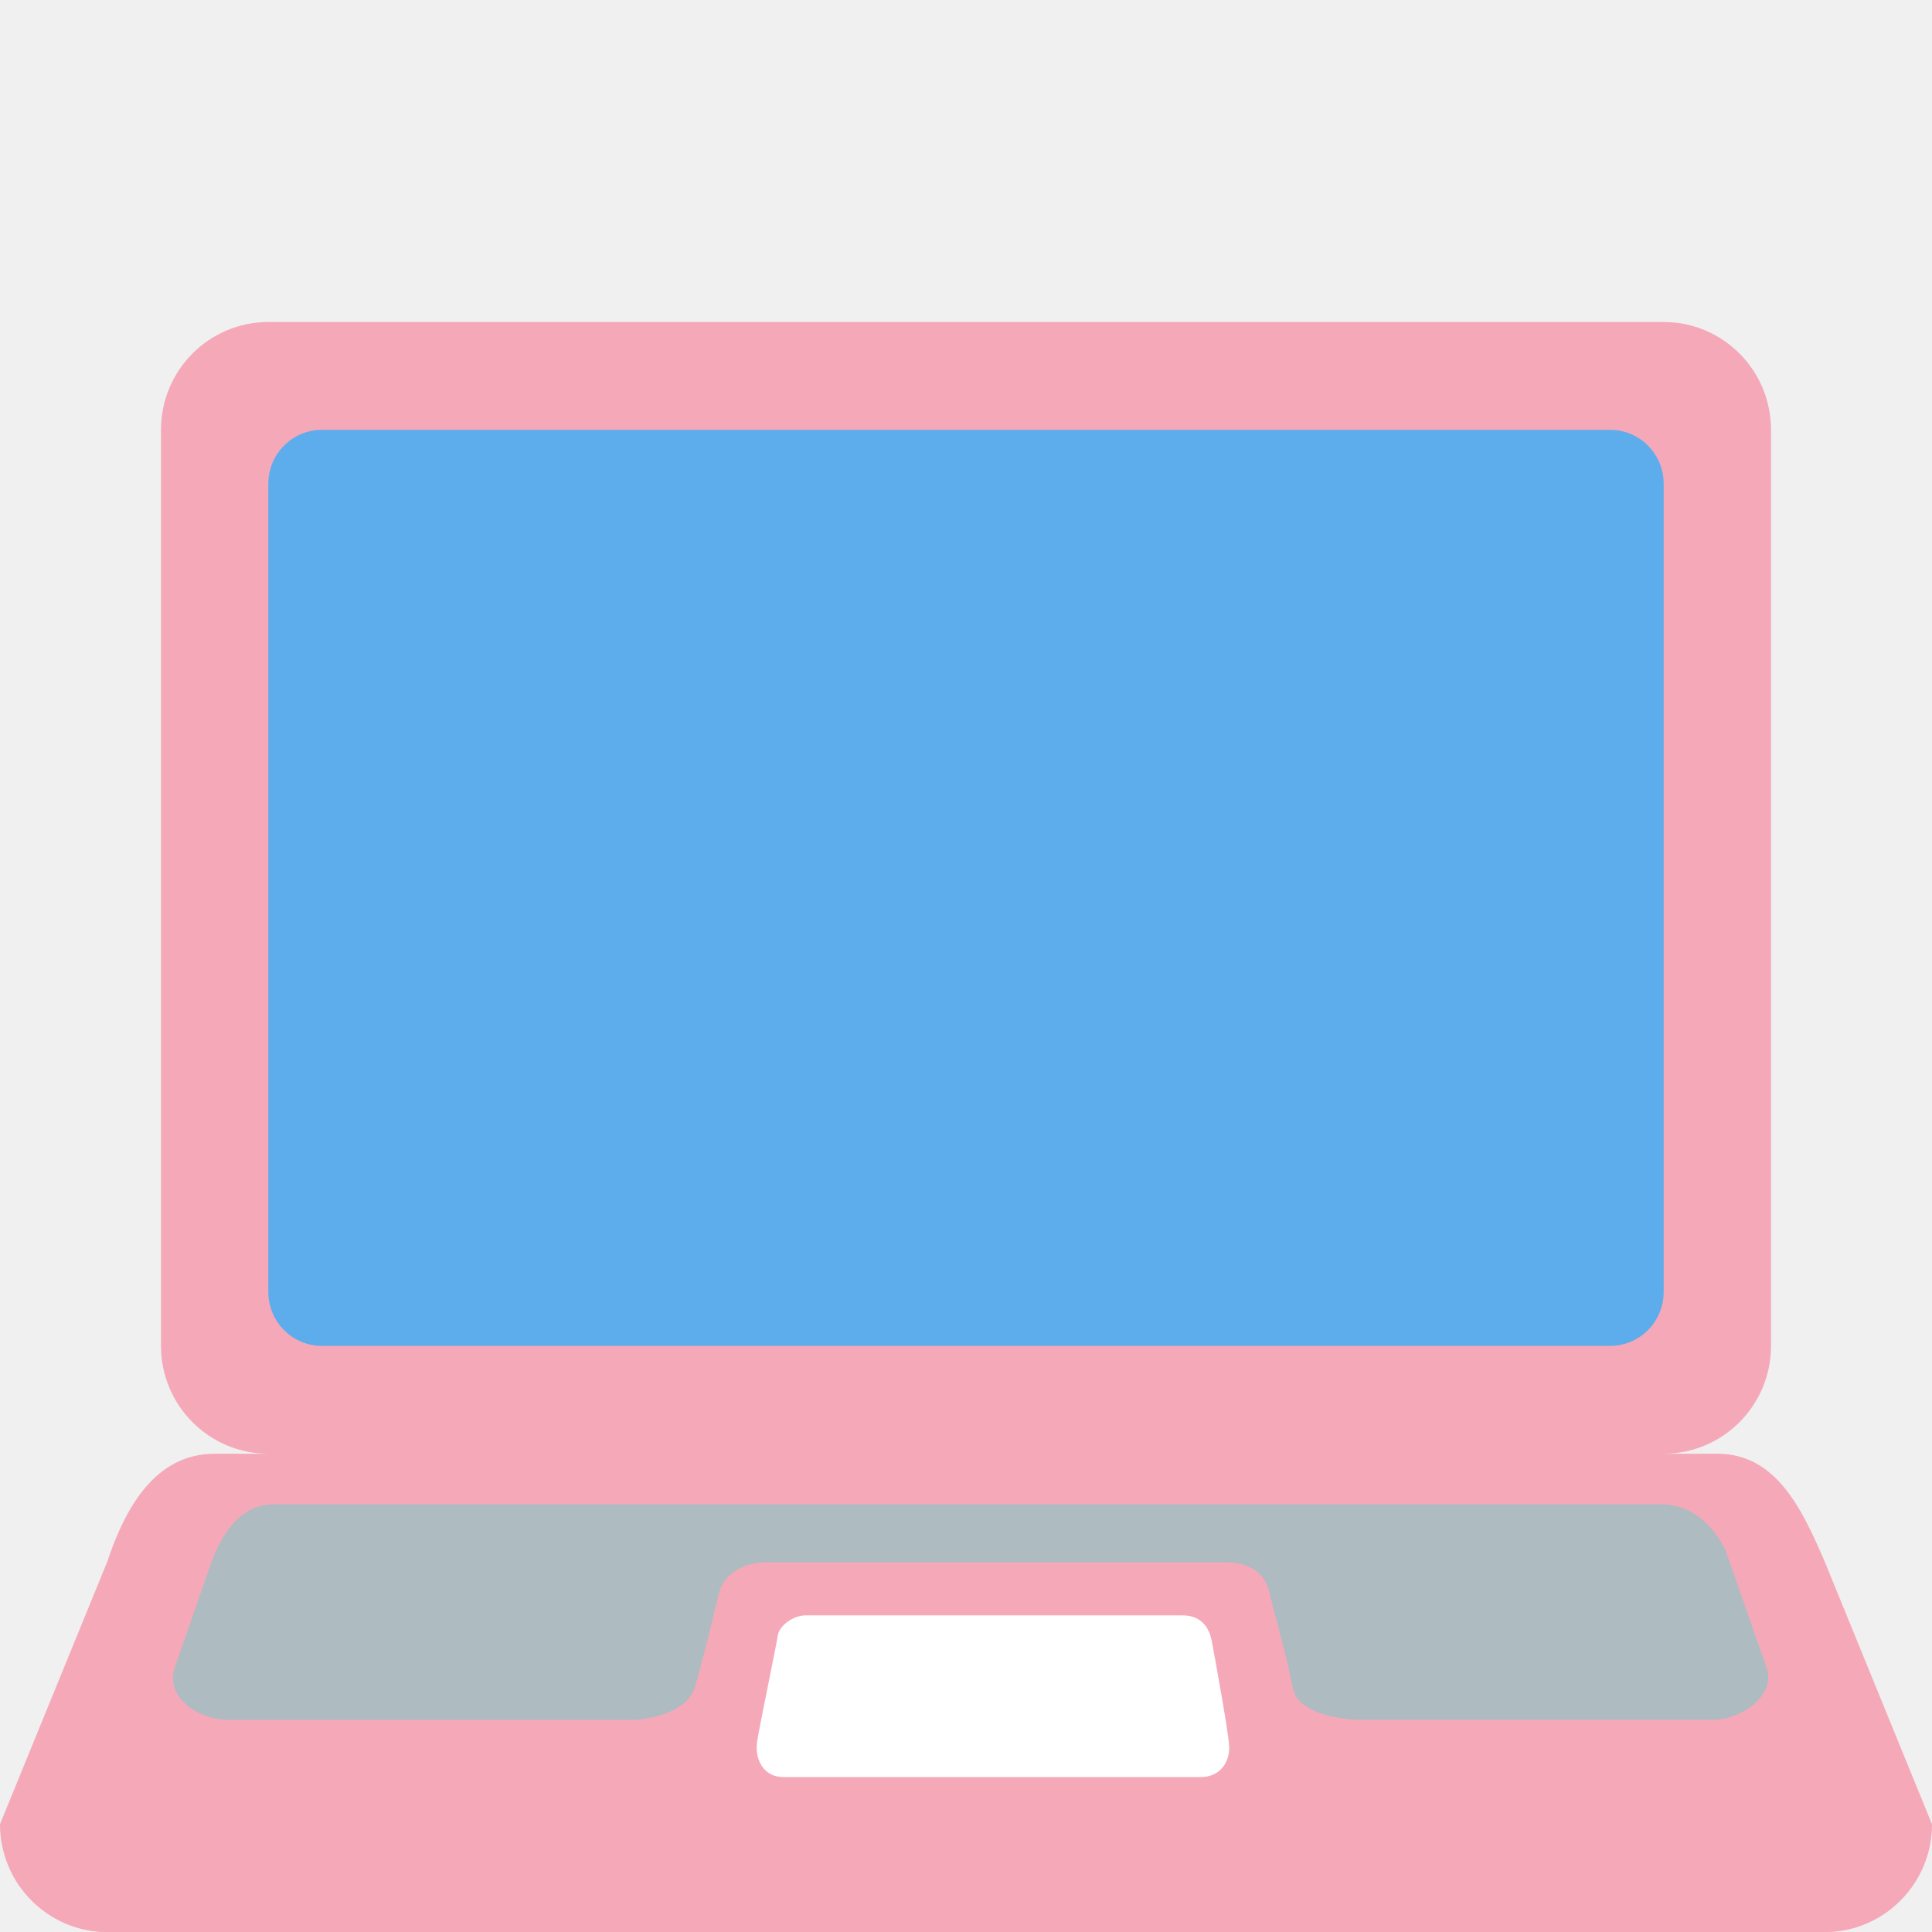
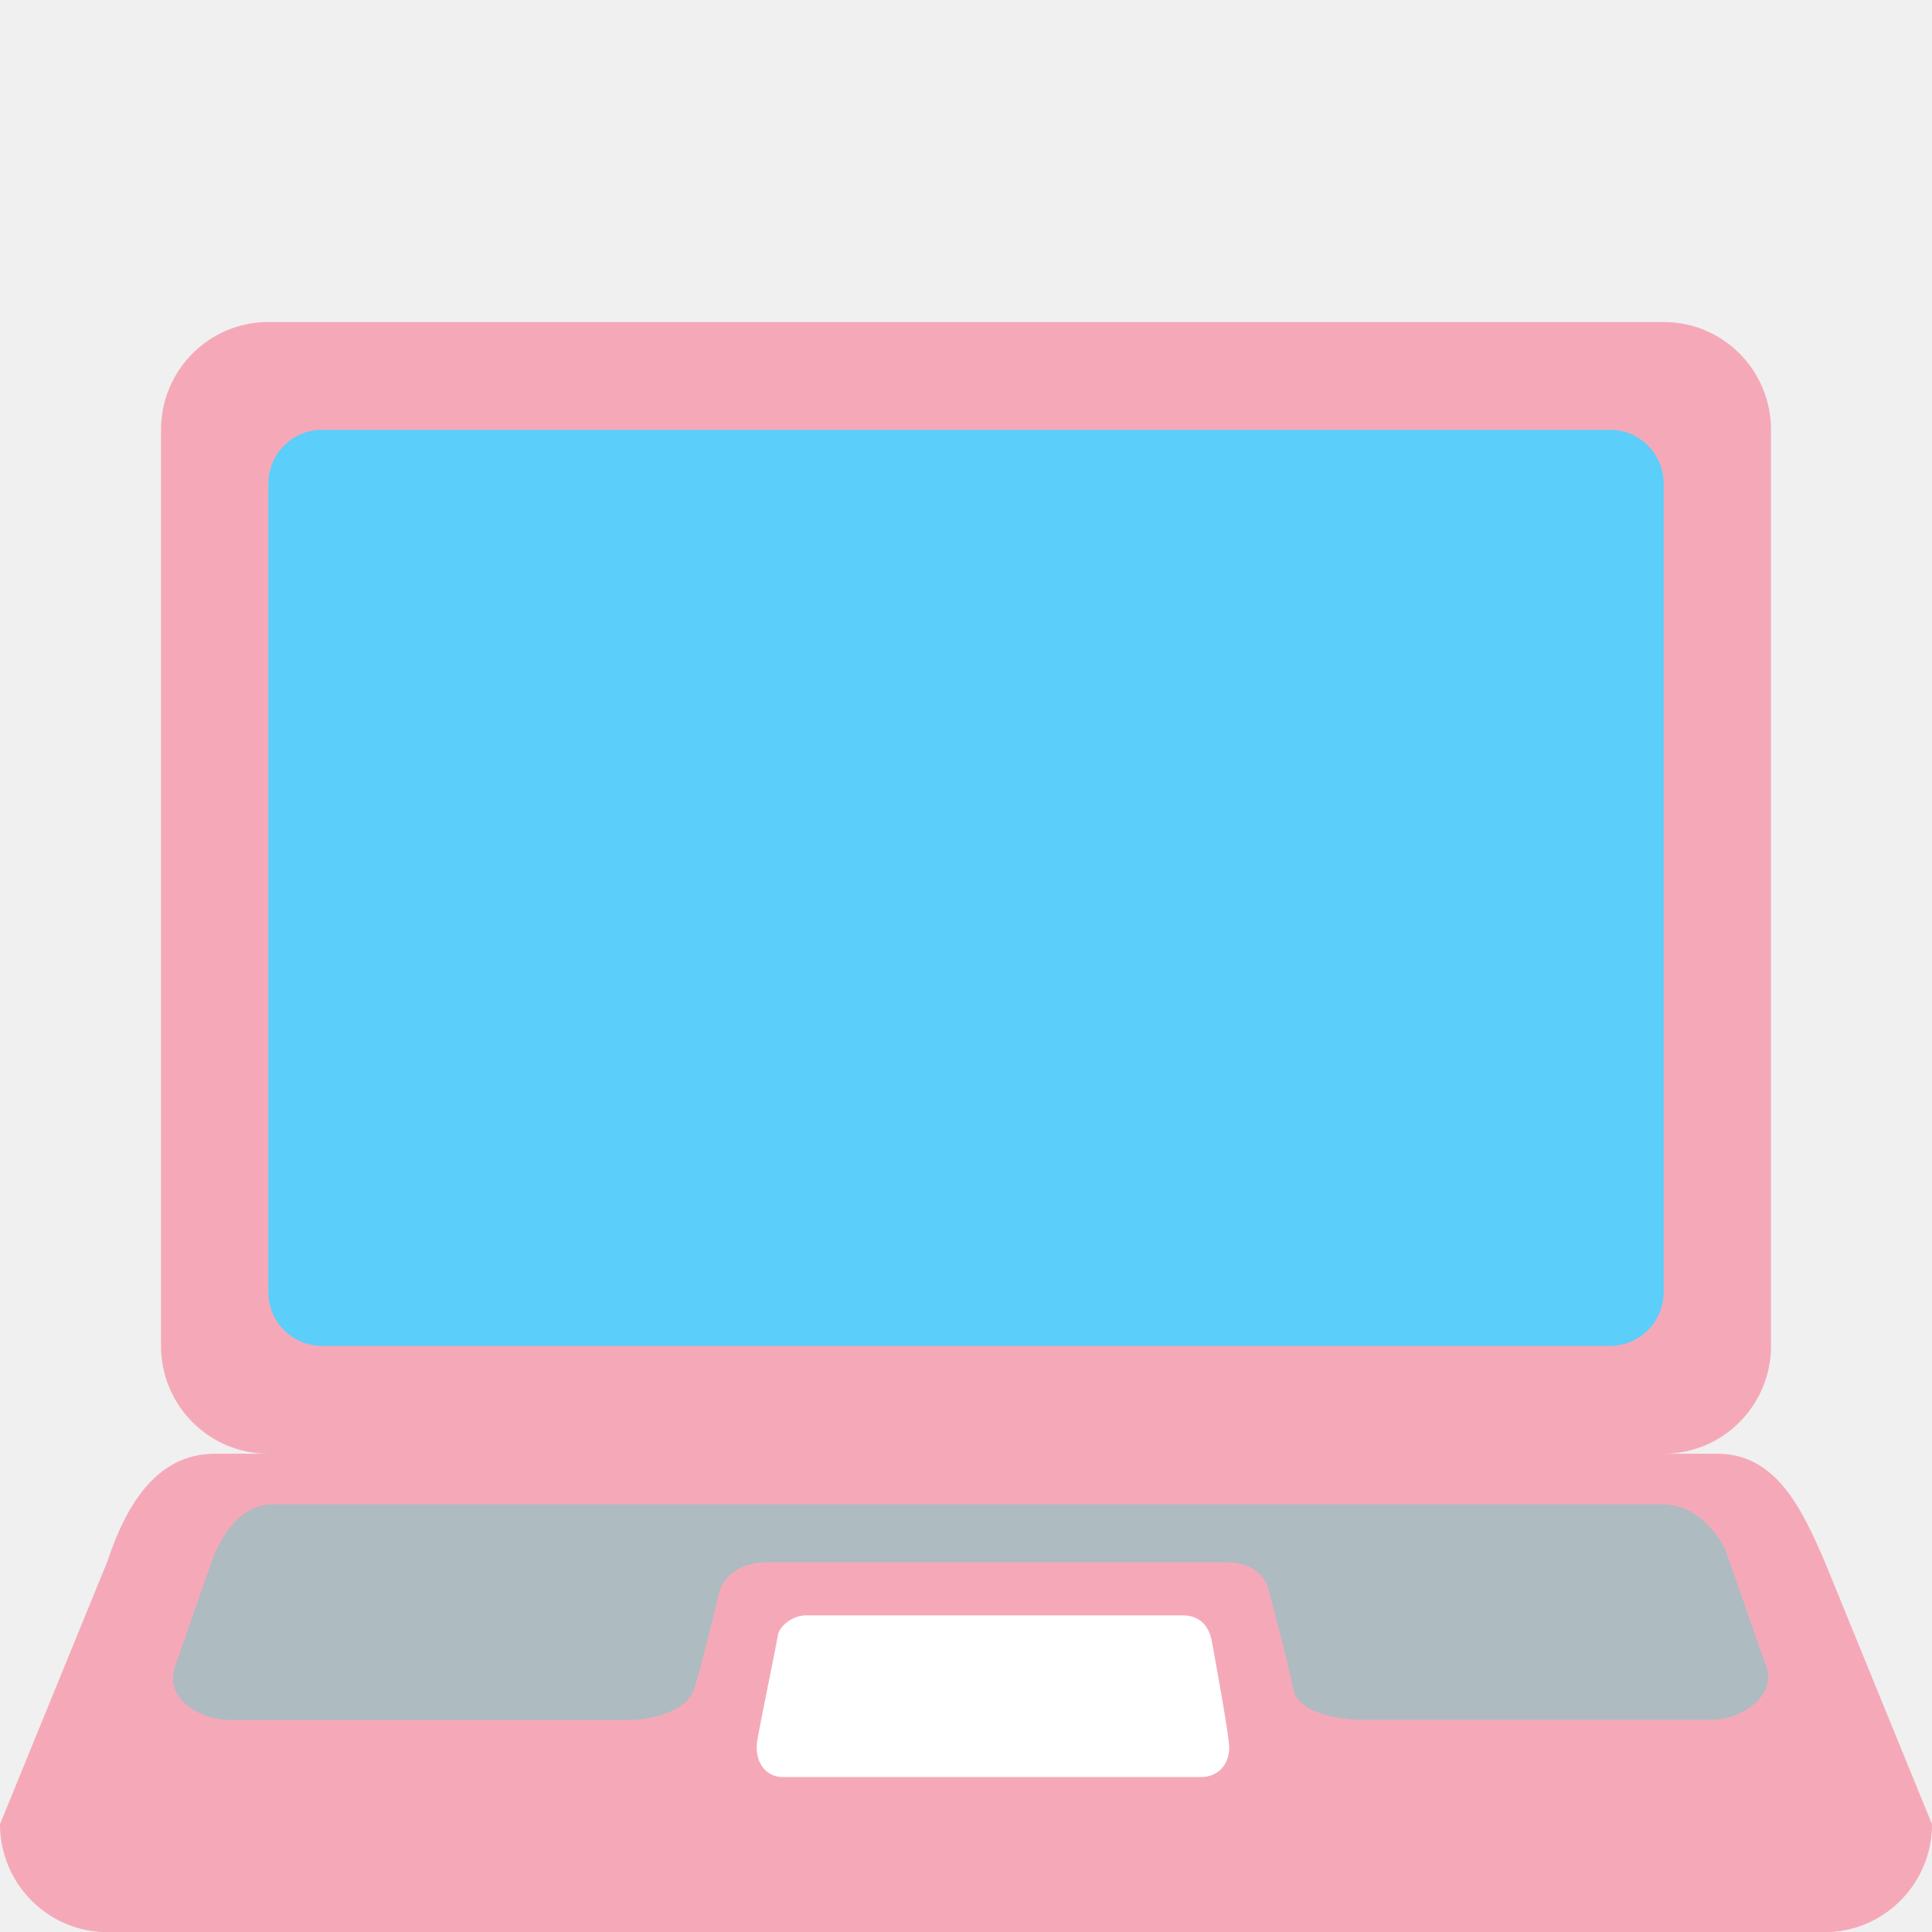
<svg xmlns="http://www.w3.org/2000/svg" viewBox="0 0 36 36">
  <path fill="#F5A9B8" d="M34 29.096c-.417-.963-.896-2.008-2-2.008h-1c1.104 0 2-.899 2-2.008V8.008C33 6.899 32.104 6 31 6H5c-1.104 0-2 .899-2 2.008V25.08c0 1.109.896 2.008 2 2.008H4c-1.104 0-1.667 1.004-2 2.008l-2 4.895C0 35.101.896 36 2 36h32c1.104 0 2-.899 2-2.008l-2-4.896z" />
  <path fill="#F5A9B8" d="M.008 34.075l.006.057.17.692C.5 35.516 1.192 36 2 36h32c1.076 0 1.947-.855 1.992-1.925H.008z" />
-   <path fill="#5DADEC" d="M31 24.075c0 .555-.447 1.004-1 1.004H6c-.552 0-1-.449-1-1.004V9.013c0-.555.448-1.004 1-1.004h24c.553 0 1 .45 1 1.004v15.062z" />
+   <path fill="#5BCEFA" d="M31 24.075c0 .555-.447 1.004-1 1.004H6c-.552 0-1-.449-1-1.004V9.013c0-.555.448-1.004 1-1.004h24c.553 0 1 .45 1 1.004v15.062z" />
  <path fill="#AEBBC1" d="M32.906 31.042l-.76-2.175c-.239-.46-.635-.837-1.188-.837H5.11c-.552 0-.906.408-1.156 1.036l-.688 1.977c-.219.596.448 1.004 1 1.004h7.578s.937-.047 1.103-.608c.192-.648.415-1.624.463-1.796.074-.264.388-.531.856-.531h8.578c.5 0 .746.253.811.566.042.204.312 1.141.438 1.782.111.571 1.221.586 1.221.586h6.594c.551 0 1.217-.471.998-1.004z" />
  <path fill="#FFF" d="M22.375 33.113h-7.781c-.375 0-.538-.343-.484-.675.054-.331.359-1.793.383-1.963.023-.171.274-.375.524-.375h7.015c.297 0 .49.163.55.489.059.327.302 1.641.321 1.941.019.301-.169.583-.528.583z" />
</svg>
